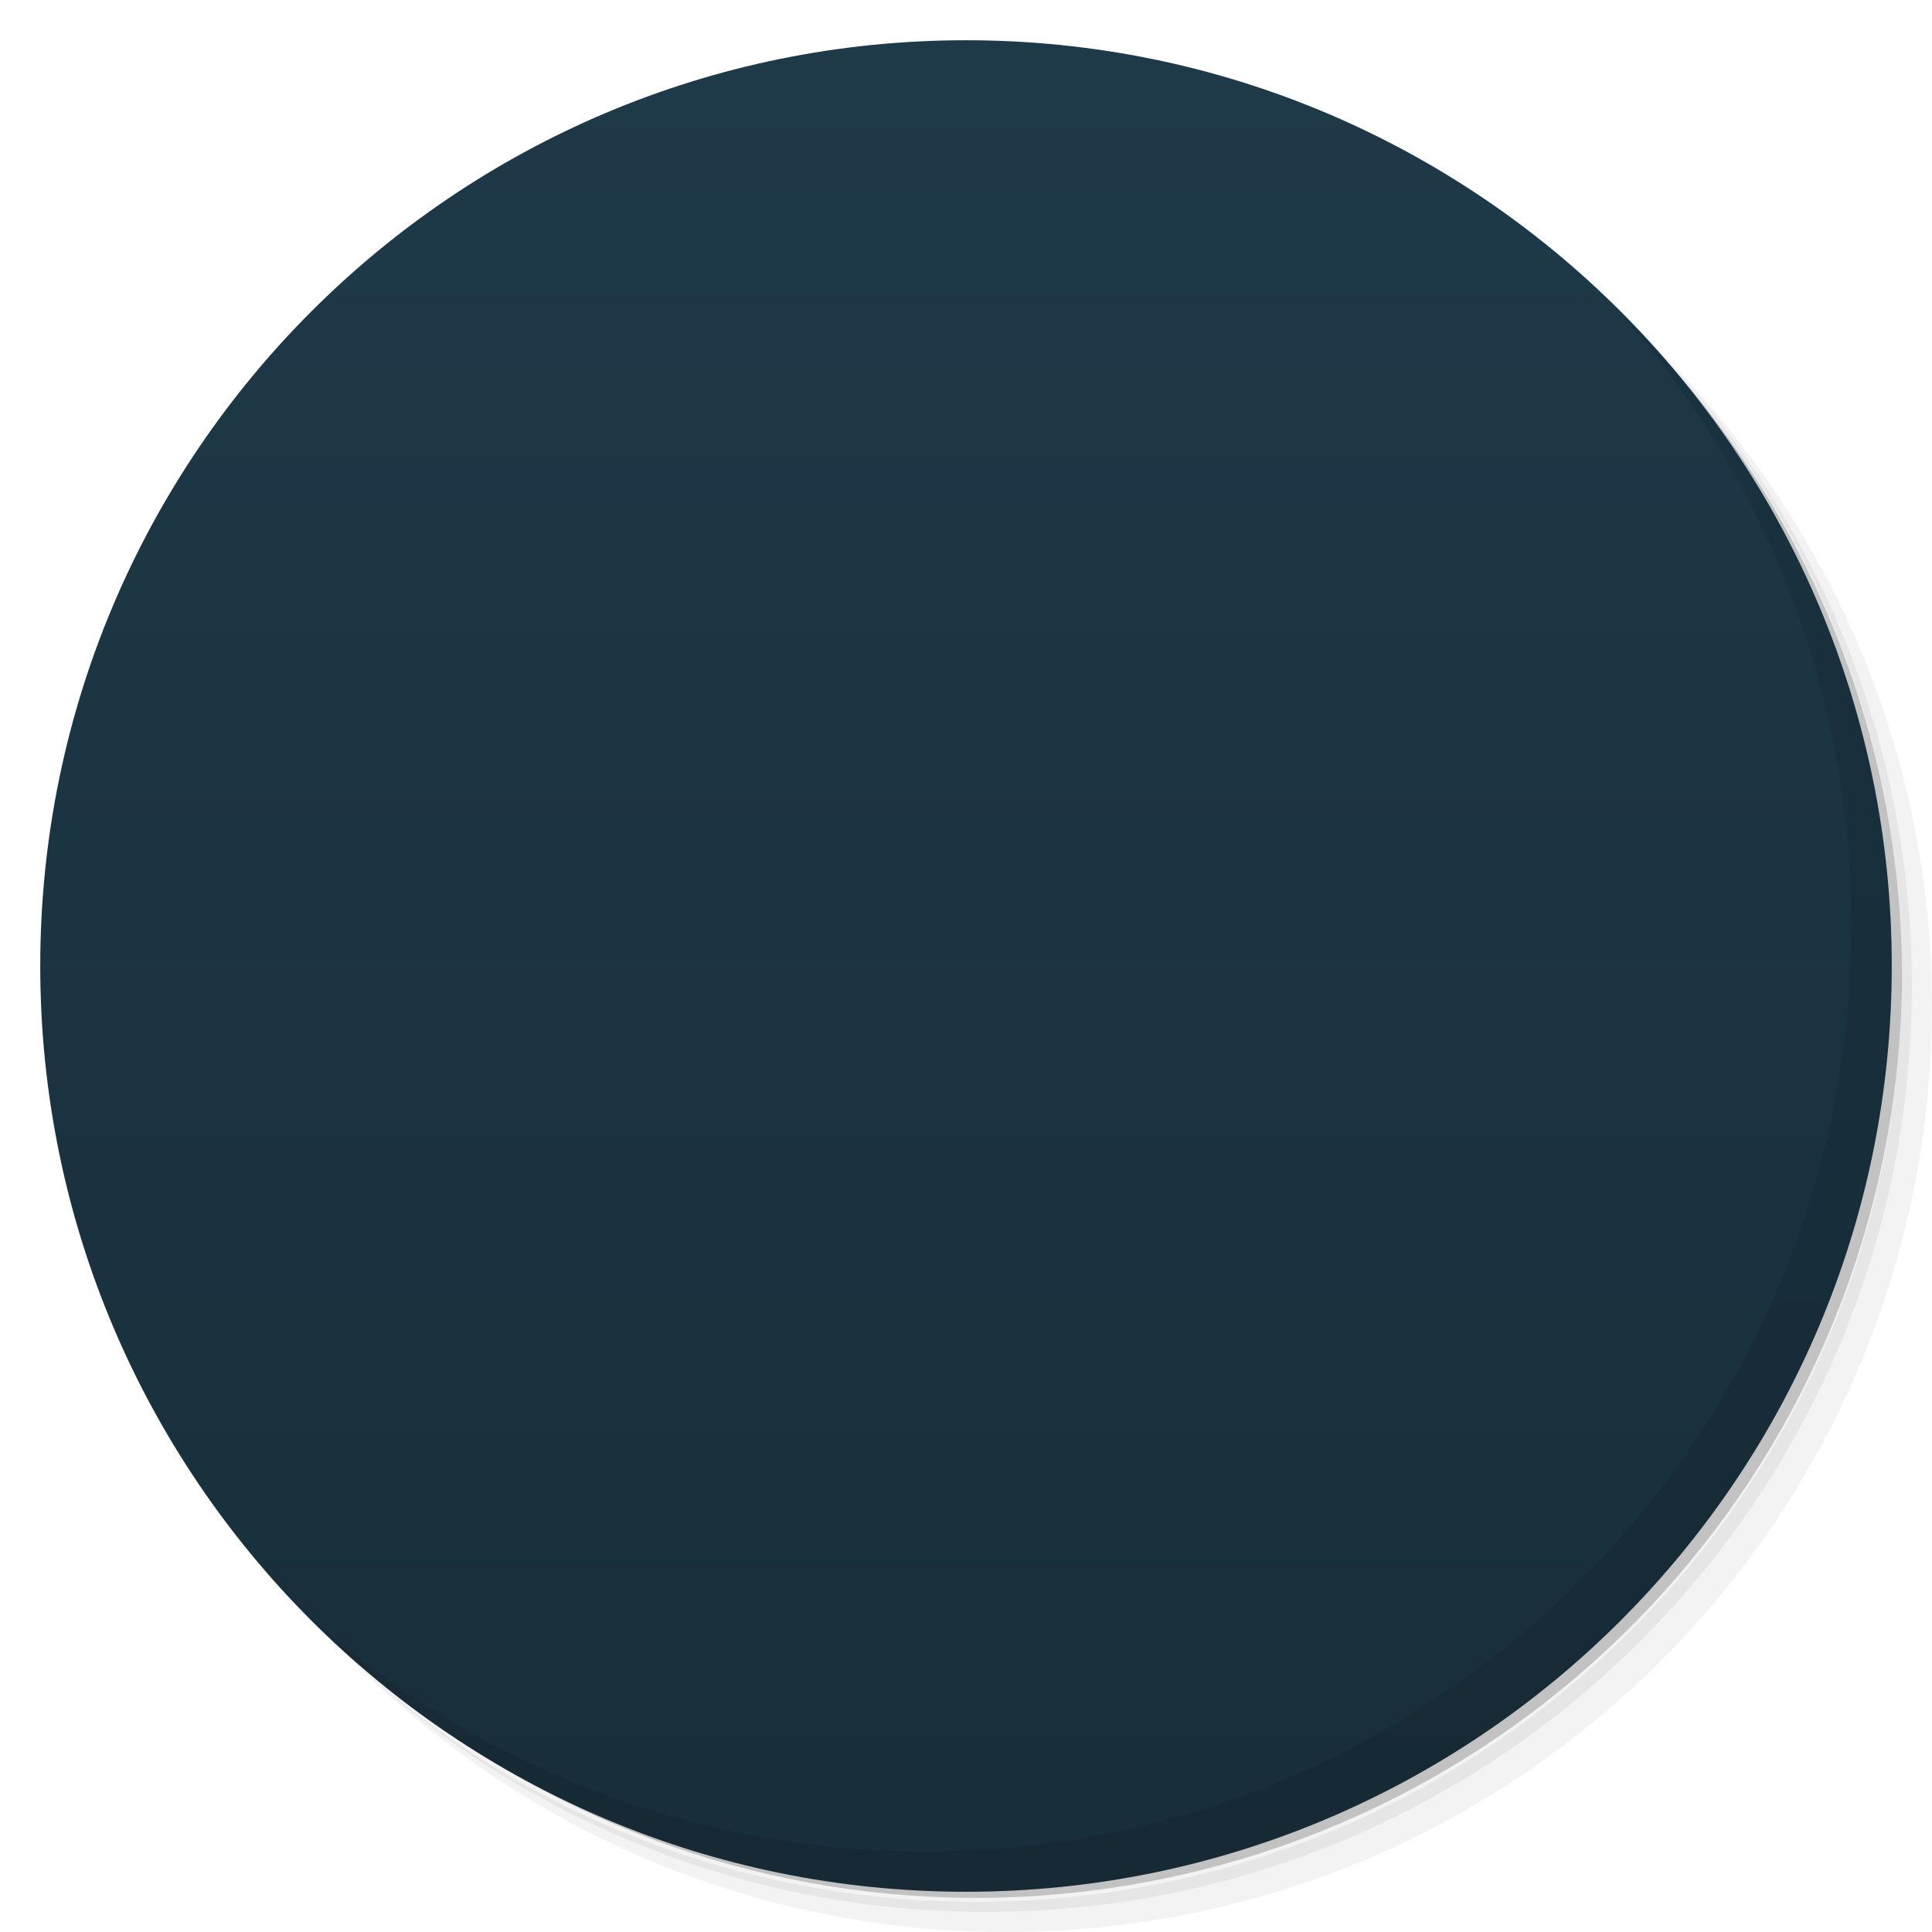
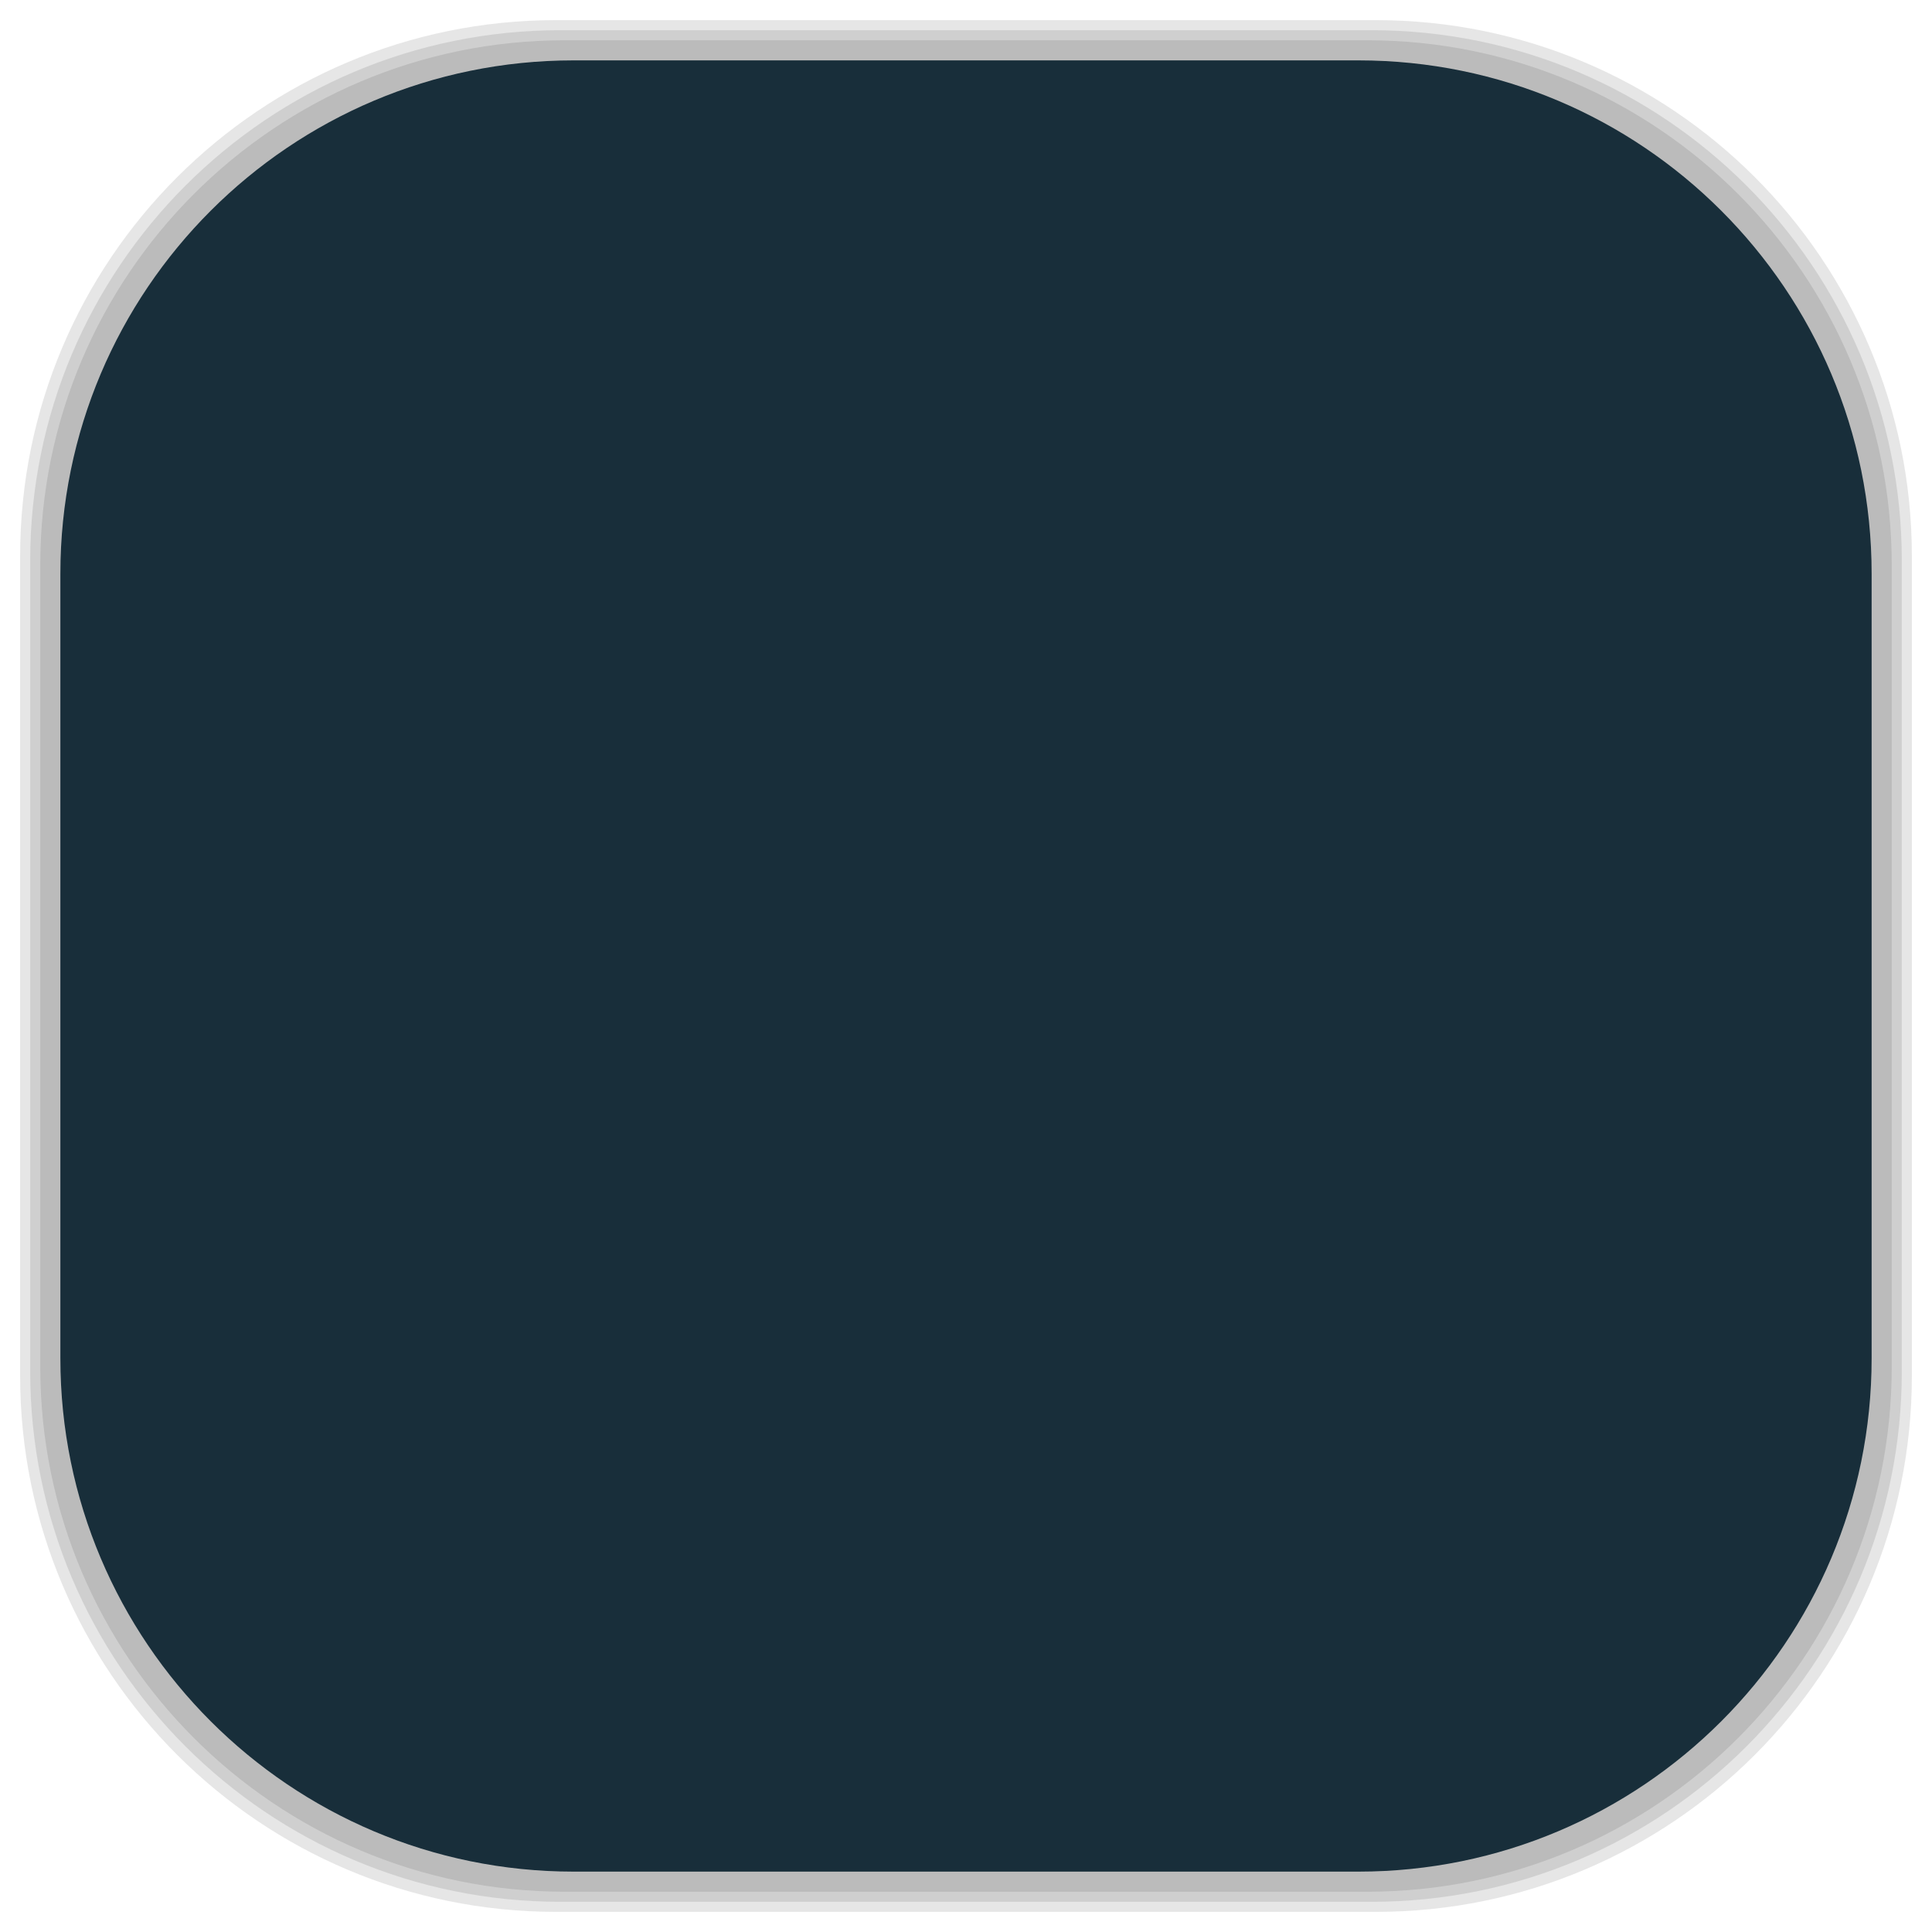
- <svg viewBox="0 0 48 48">
-   <defs>
+ <svg xmlns="http://www.w3.org/2000/svg" viewBox="0 0 48 48" id="svg2" version="1.1" width="100%" height="100%">
+   <defs id="defs4">
    <linearGradient id="linearGradient3764" x1="1" x2="47" gradientUnits="userSpaceOnUse" gradientTransform="matrix(0,-1,1,0,-1.5e-6,48)">
-       <stop stop-color="#182e3a" stop-opacity="1" />
-       <stop offset="1" stop-color="#1e3948" stop-opacity="1" />
+       <stop stop-color="#182e3a" stop-opacity="1" id="stop7" />
+       <stop offset="1" stop-color="#1e3948" stop-opacity="1" id="stop9" />
    </linearGradient>
    <clipPath id="clipPath-665466103">
-       <g transform="translate(0,-1004.362)">
-         <path d="m -24 13 c 0 1.105 -0.672 2 -1.5 2 -0.828 0 -1.5 -0.895 -1.5 -2 0 -1.105 0.672 -2 1.5 -2 0.828 0 1.5 0.895 1.5 2 z" transform="matrix(15.33333,0,0,11.5,415,878.8622)" fill="#1890d0" />
+       <g transform="translate(0,-1004.362)" id="g12">
+         <path d="m -24 13 c 0 1.105 -0.672 2 -1.5 2 -0.828 0 -1.5 -0.895 -1.5 -2 0 -1.105 0.672 -2 1.5 -2 0.828 0 1.5 0.895 1.5 2 z" transform="matrix(15.33333,0,0,11.5,415,878.8622)" fill="#1890d0" id="path14" />
      </g>
    </clipPath>
    <clipPath id="clipPath-670522636">
-       <g transform="translate(0,-1004.362)">
-         <path d="m -24 13 c 0 1.105 -0.672 2 -1.5 2 -0.828 0 -1.5 -0.895 -1.5 -2 0 -1.105 0.672 -2 1.5 -2 0.828 0 1.5 0.895 1.5 2 z" transform="matrix(15.33333,0,0,11.5,415,878.8622)" fill="#1890d0" />
+       <g transform="translate(0,-1004.362)" id="g17">
+         <path d="m -24 13 c 0 1.105 -0.672 2 -1.5 2 -0.828 0 -1.5 -0.895 -1.5 -2 0 -1.105 0.672 -2 1.5 -2 0.828 0 1.5 0.895 1.5 2 z" transform="matrix(15.33333,0,0,11.5,415,878.8622)" fill="#1890d0" id="path19" />
+       </g>
+     </clipPath>
+     <linearGradient id="linearGradient3764-0" x1="1" x2="47" gradientUnits="userSpaceOnUse" gradientTransform="matrix(0,-1,1,0,-1.5e-6,48)">
+       <stop stop-color="#b5945b" stop-opacity="1" id="stop7-1" />
+       <stop offset="1" stop-color="#bb9e69" stop-opacity="1" id="stop9-4" />
+     </linearGradient>
+     <clipPath id="clipPath-899834956">
+       <g transform="translate(0,-1004.362)" id="g12-8">
+         <path d="m -24 13 c 0 1.105 -0.672 2 -1.5 2 -0.828 0 -1.5 -0.895 -1.5 -2 0 -1.105 0.672 -2 1.5 -2 0.828 0 1.5 0.895 1.5 2 z" transform="matrix(15.33333,0,0,11.5,415,878.8622)" fill="#1890d0" id="path14-0" />
+       </g>
+     </clipPath>
+     <clipPath id="clipPath-909443126">
+       <g transform="translate(0,-1004.362)" id="g17-6">
+         <path d="m -24 13 c 0 1.105 -0.672 2 -1.5 2 -0.828 0 -1.5 -0.895 -1.5 -2 0 -1.105 0.672 -2 1.5 -2 0.828 0 1.5 0.895 1.5 2 z" transform="matrix(15.33333,0,0,11.5,415,878.8622)" fill="#1890d0" id="path19-4" />
+       </g>
+     </clipPath>
+     <clipPath id="clipPath-909443126-7">
+       <g transform="translate(0,-1004.362)" id="g17-2">
+         <path style="fill:#1890d0" d="m -24,13 c 0,1.105 -0.672,2 -1.5,2 -0.828,0 -1.5,-0.895 -1.5,-2 0,-1.105 0.672,-2 1.5,-2 0.828,0 1.5,0.895 1.5,2 z" transform="matrix(15.33333,0,0,11.5,415,878.8622)" id="path19-3" />
+       </g>
+     </clipPath>
+     <linearGradient id="linearGradient3759">
+       <stop id="stop3761" offset="0" style="stop-color:#a75e15;stop-opacity:1;" />
+       <stop id="stop3763" offset="1" style="stop-color:#ffffff;stop-opacity:0;" />
+     </linearGradient>
+     <linearGradient id="linearGradient3777">
+       <stop id="stop3779" offset="0" style="stop-color:#e0dd00;stop-opacity:1;" />
+       <stop id="stop3781" offset="1" style="stop-color:#000000;stop-opacity:0;" />
+     </linearGradient>
+     <clipPath id="clipPath-670522636-9">
+       <g transform="translate(0,-1004.362)" id="g17-7">
+         <path style="fill:#1890d0" d="m -24,13 c 0,1.105 -0.672,2 -1.5,2 -0.828,0 -1.5,-0.895 -1.5,-2 0,-1.105 0.672,-2 1.5,-2 0.828,0 1.5,0.895 1.5,2 z" transform="matrix(15.33333,0,0,11.5,415,878.8622)" id="path19-35" />
      </g>
    </clipPath>
  </defs>
-   <g>
-     <path d="m 36.31 5 c 5.859 4.062 9.688 10.831 9.688 18.5 c 0 12.426 -10.07 22.5 -22.5 22.5 c -7.669 0 -14.438 -3.828 -18.5 -9.688 c 1.037 1.822 2.306 3.499 3.781 4.969 c 4.085 3.712 9.514 5.969 15.469 5.969 c 12.703 0 23 -10.298 23 -23 c 0 -5.954 -2.256 -11.384 -5.969 -15.469 c -1.469 -1.475 -3.147 -2.744 -4.969 -3.781 z m 4.969 3.781 c 3.854 4.113 6.219 9.637 6.219 15.719 c 0 12.703 -10.297 23 -23 23 c -6.081 0 -11.606 -2.364 -15.719 -6.219 c 4.16 4.144 9.883 6.719 16.219 6.719 c 12.703 0 23 -10.298 23 -23 c 0 -6.335 -2.575 -12.06 -6.719 -16.219 z" opacity="0.05" />
-     <path d="m 41.28 8.781 c 3.712 4.085 5.969 9.514 5.969 15.469 c 0 12.703 -10.297 23 -23 23 c -5.954 0 -11.384 -2.256 -15.469 -5.969 c 4.113 3.854 9.637 6.219 15.719 6.219 c 12.703 0 23 -10.298 23 -23 c 0 -6.081 -2.364 -11.606 -6.219 -15.719 z" opacity="0.1" />
-     <path d="m 31.25 2.375 c 8.615 3.154 14.75 11.417 14.75 21.13 c 0 12.426 -10.07 22.5 -22.5 22.5 c -9.708 0 -17.971 -6.135 -21.12 -14.75 a 23 23 0 0 0 44.875 -7 a 23 23 0 0 0 -16 -21.875 z" opacity="0.2" />
+   <g id="g33" />
+   <g id="g3085">
+     <g id="layer2">
+       <rect ry="13.037" rx="13.037" y="1" x="1" height="46" width="46" id="rect3007" style="opacity:0.1;fill:#000000;fill-opacity:1;fill-rule:nonzero;stroke:none" />
+       <rect style="opacity:0.1;fill:#000000;fill-opacity:1;fill-rule:nonzero;stroke:none" id="rect3011" width="47" height="47" x="0.5" y="0.5" rx="13.32" ry="13.32" />
+       <rect style="opacity:0.1;fill:#000000;fill-opacity:1;fill-rule:nonzero;stroke:none" id="rect3013" width="46.5" height="46.5" x="0.75" y="0.75" rx="13.178" ry="13.178" />
+     </g>
+     <g style="display:inline" id="layer1">
+       <rect transform="matrix(0,-1,1,0,0,0)" ry="12.753" rx="12.753" y="1.5" x="-46.5" height="45" width="45" id="rect2988" style="fill:#182e3a;fill-opacity:1;fill-rule:nonzero;stroke:none" />
+     </g>
  </g>
-   <g>
-     <path d="m 24 1 c 12.703 0 23 10.297 23 23 c 0 12.703 -10.297 23 -23 23 -12.703 0 -23 -10.297 -23 -23 0 -12.703 10.297 -23 23 -23 z" fill="url(#linearGradient3764)" fill-opacity="1" />
-   </g>
-   <g />
-   <g>
-     <g clip-path="url(#clipPath-665466103)">
-       <g transform="translate(1,1)">
-         <g opacity="0.1">
-           <g>
-             <path d="m 36 34 c 0 0 -2 -3 -5 -3 c -2.797 0.539 -3.906 0.082 -4 0 l 0 -12.11 c -0.133 -2.547 -2.223 -5.102 -5.336 -6.277 c -3.949 -1.492 -8.125 -0.195 -9.332 2.906 c -1.211 3.098 1 6.848 4.953 8.34 c 3.059 1.156 5.867 0.867 7.715 -0.863 l 0 12 c 4 2.66 7.719 -0.961 11 -1 m 0 0" fill="#000" stroke="none" fill-rule="nonzero" fill-opacity="1" />
-           </g>
-         </g>
+   <g transform="translate(-3.0518978e-4,0.01741697)" id="g47-0">
+     <g clip-path="url(#clipPath-670522636-9)" id="g49-0">
+       <g id="g51-3">
+         <path style="fill:#f9f9f9;fill-opacity:1;fill-rule:nonzero;stroke:none" d="m 36,34 c 0,0 -2,-3 -5,-3 -2.797,0.539 -3.906,0.082 -4,0 l 0,-12.11 c -0.133,-2.547 -2.223,-5.102 -5.336,-6.277 -3.949,-1.492 -8.125,-0.195 -9.332,2.906 -1.211,3.098 1,6.848 4.953,8.34 3.059,1.156 5.867,0.867 7.715,-0.863 l 0,12 c 4,2.66 7.719,-0.961 11,-1 m 0,0" id="path53-7" />
      </g>
    </g>
  </g>
-   <g>
-     <g clip-path="url(#clipPath-670522636)">
-       <g>
-         <path d="m 36 34 c 0 0 -2 -3 -5 -3 c -2.797 0.539 -3.906 0.082 -4 0 l 0 -12.11 c -0.133 -2.547 -2.223 -5.102 -5.336 -6.277 c -3.949 -1.492 -8.125 -0.195 -9.332 2.906 c -1.211 3.098 1 6.848 4.953 8.34 c 3.059 1.156 5.867 0.867 7.715 -0.863 l 0 12 c 4 2.66 7.719 -0.961 11 -1 m 0 0" fill="#f9f9f9" stroke="none" fill-rule="nonzero" fill-opacity="1" />
-       </g>
-     </g>
-   </g>
-   <g>
-     <path d="m 40.03 7.531 c 3.712 4.084 5.969 9.514 5.969 15.469 0 12.703 -10.297 23 -23 23 c -5.954 0 -11.384 -2.256 -15.469 -5.969 4.178 4.291 10.01 6.969 16.469 6.969 c 12.703 0 23 -10.298 23 -23 0 -6.462 -2.677 -12.291 -6.969 -16.469 z" opacity="0.1" />
-   </g>
</svg>
